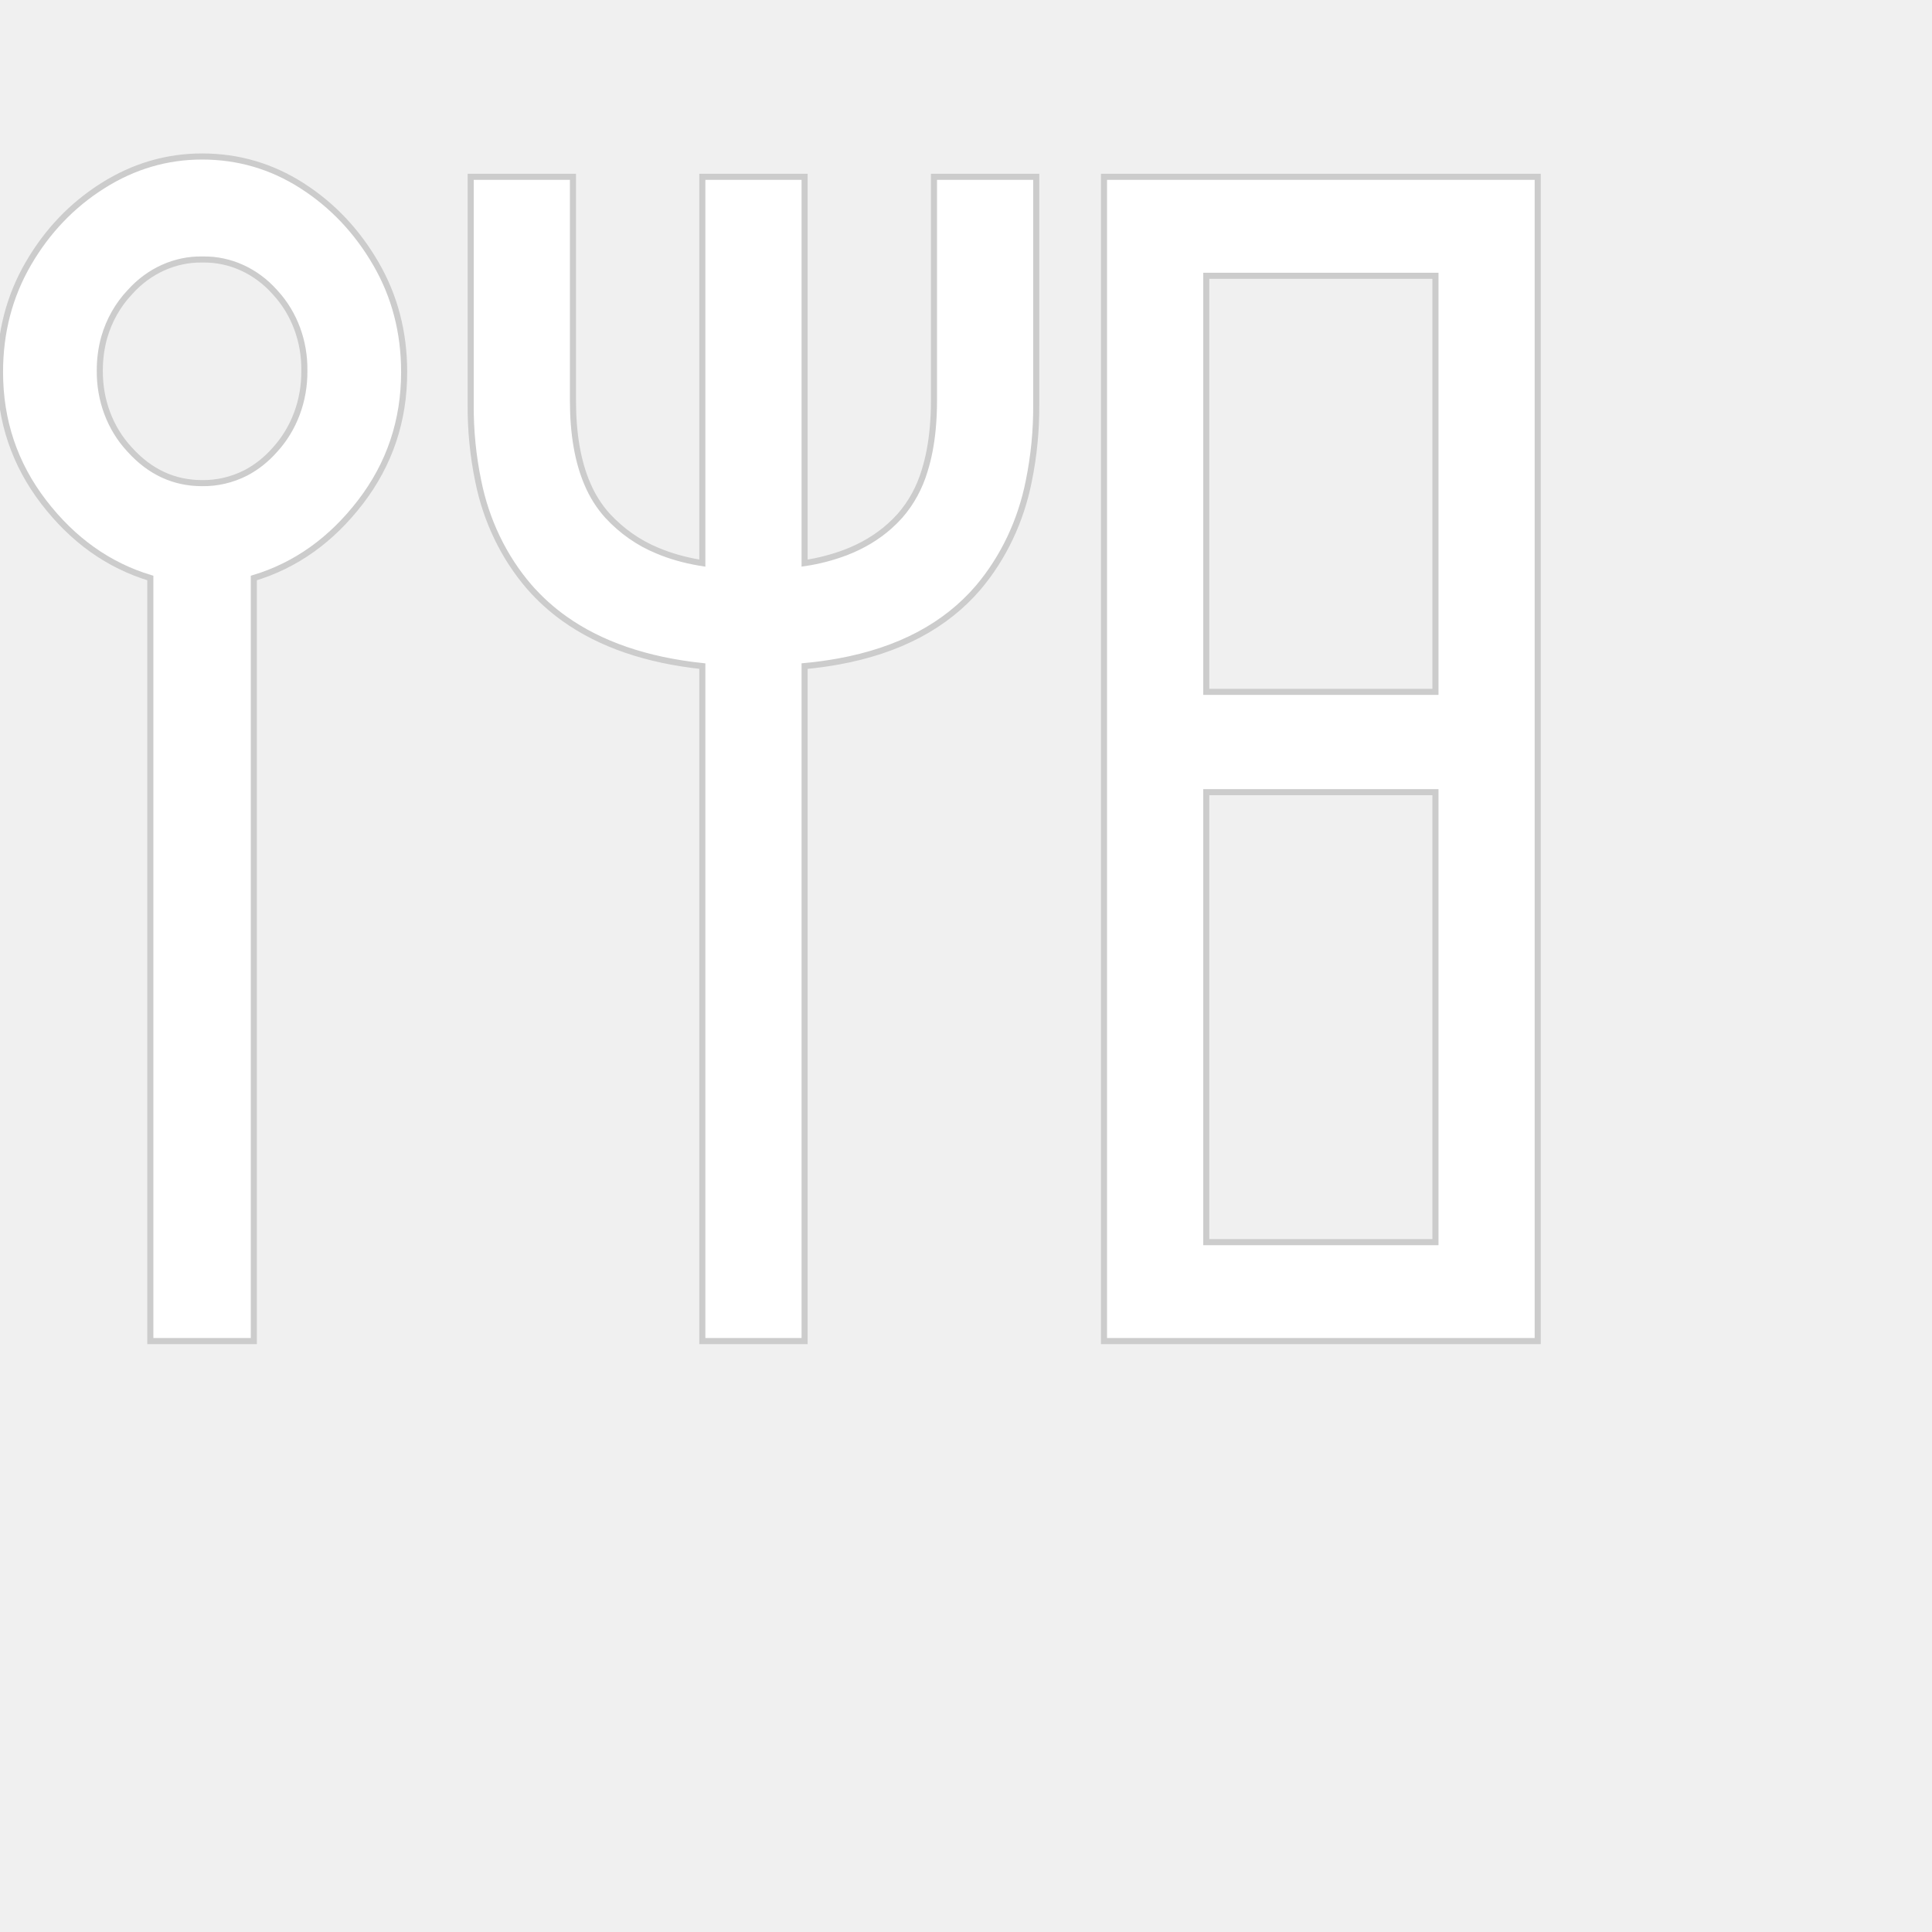
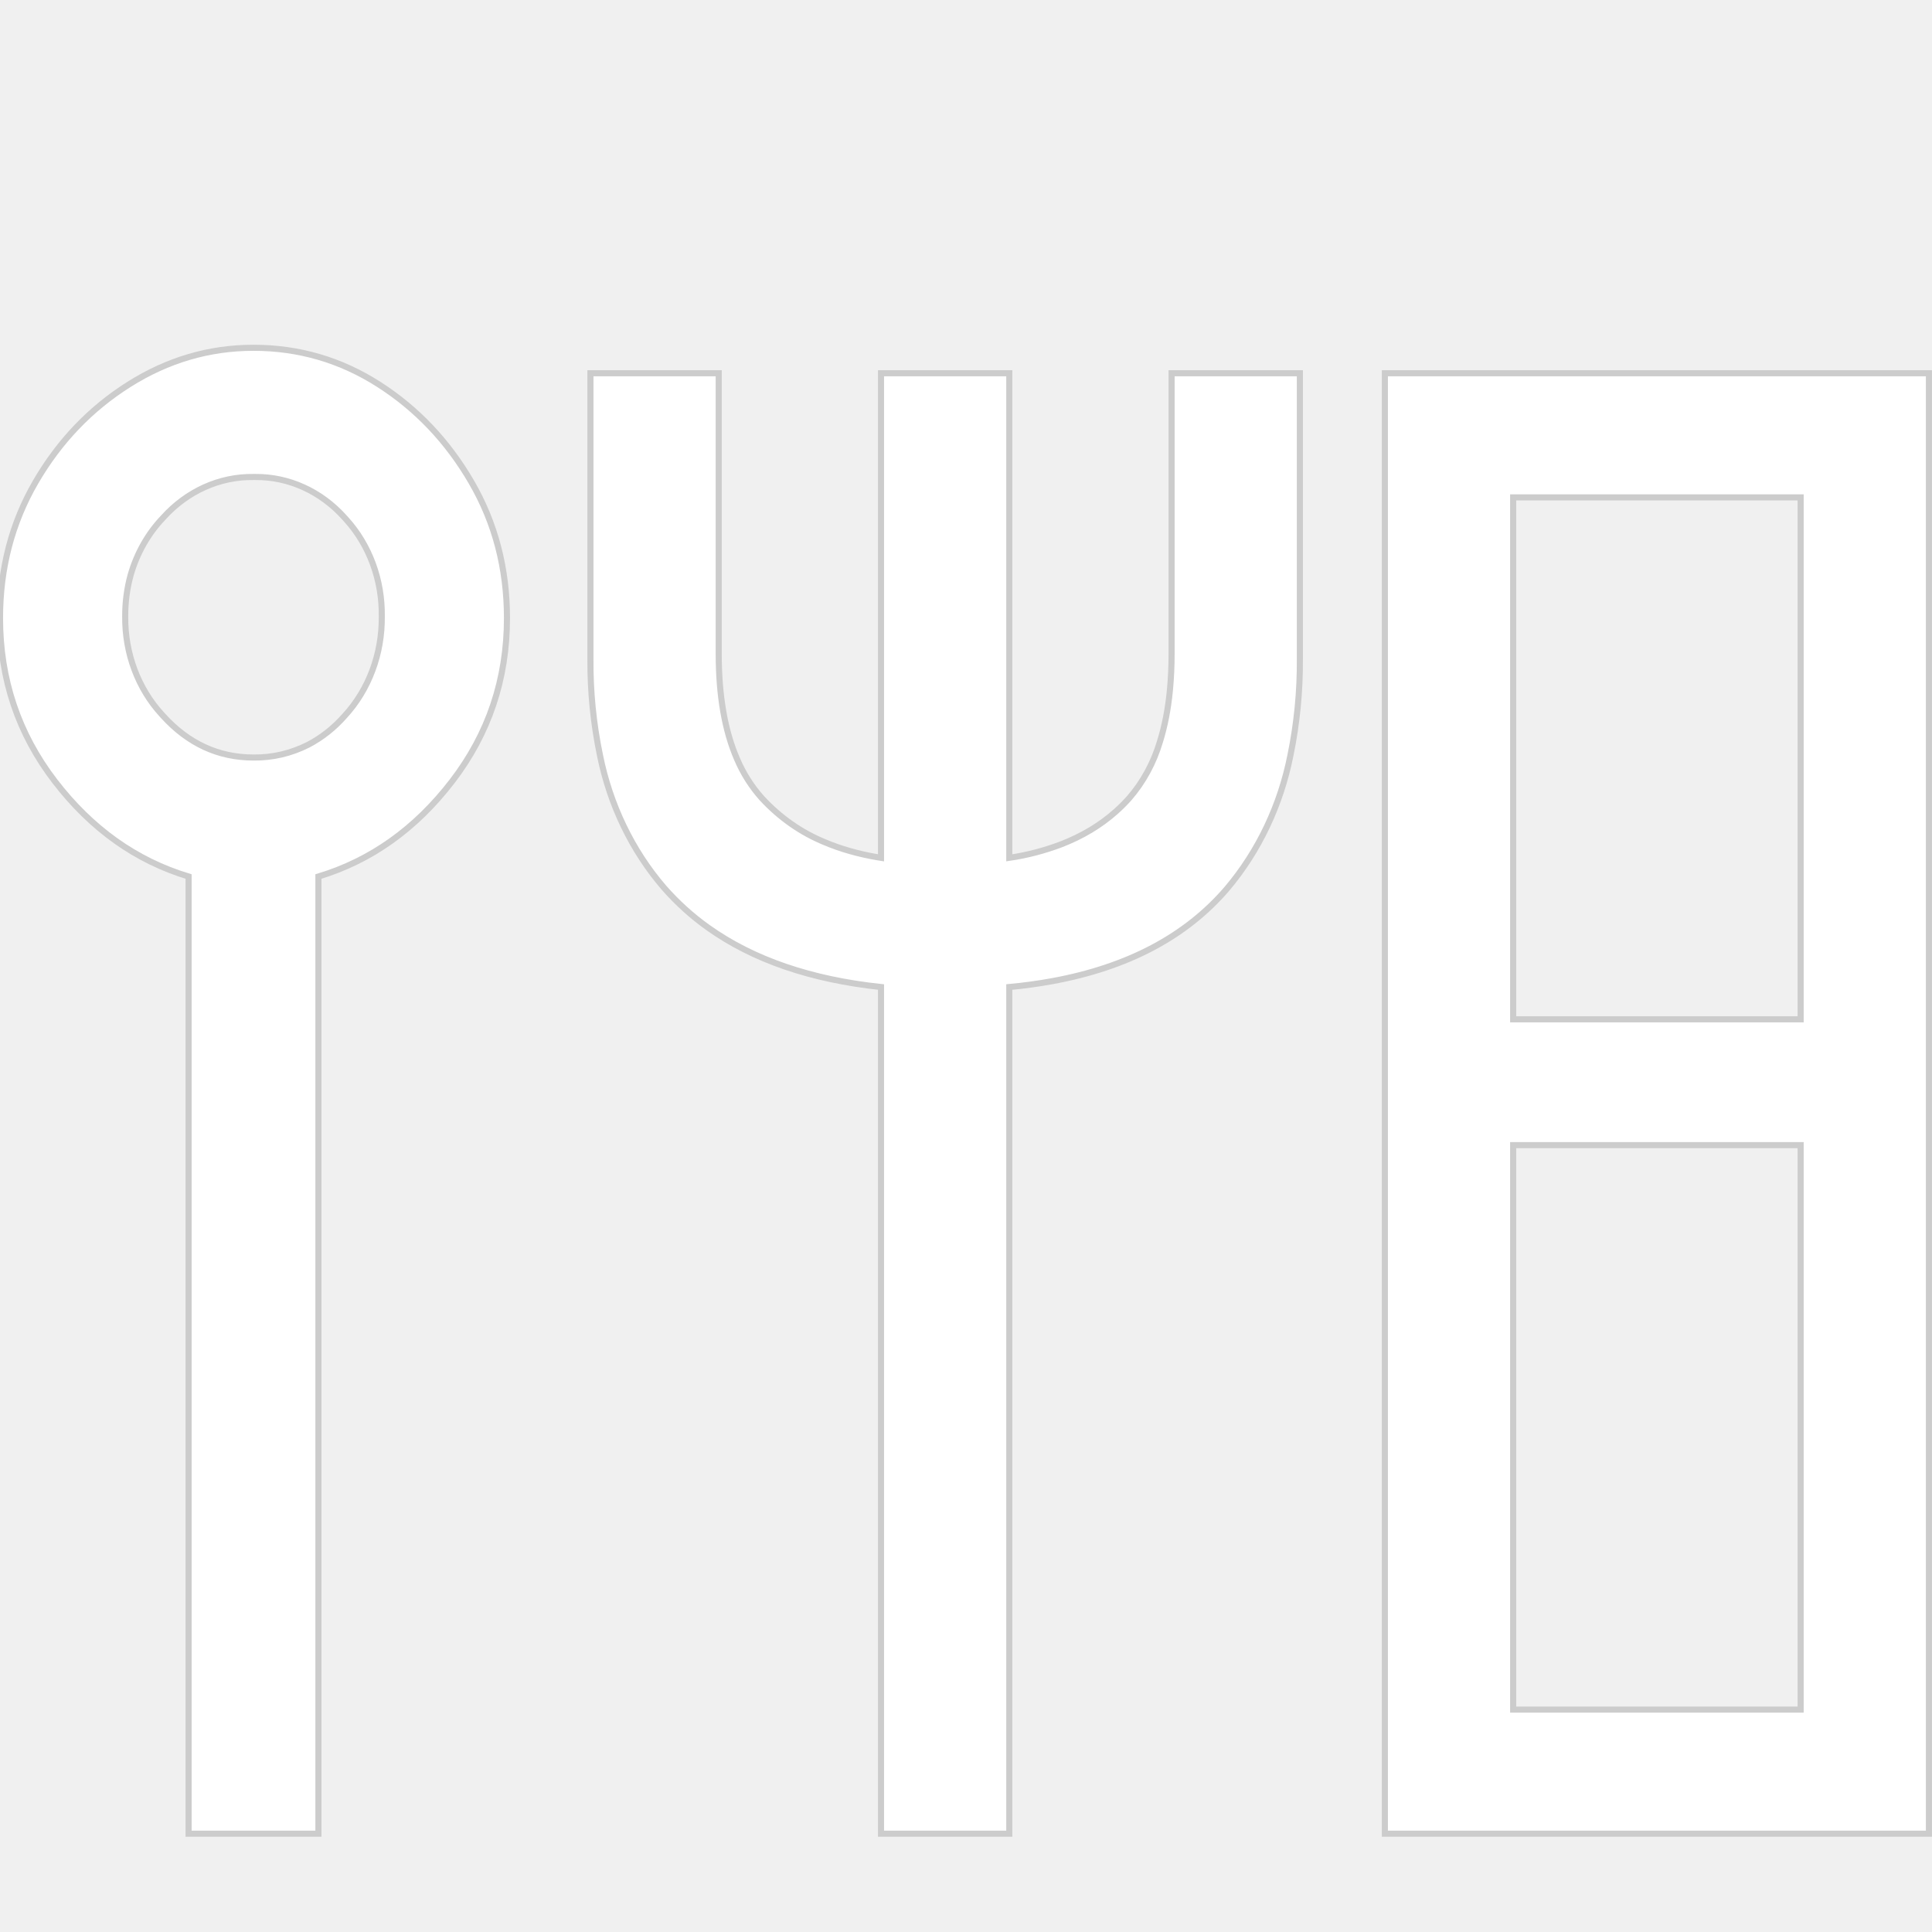
- <svg xmlns="http://www.w3.org/2000/svg" width="120" height="120" viewBox="0 0 156.801 87.401">
+ <svg xmlns="http://www.w3.org/2000/svg" width="120" height="120" viewBox="0 0 125 80">
  <g id="svgGroup" stroke-linecap="round" fill-rule="evenodd" font-size="9pt" stroke="#cccccc" stroke-width="0.1mm" fill="#ffffff" style="stroke:#ccc;stroke-width:0.1mm;fill:#ffffff">
-     <g transform="scale(1 1.1) translate(0 -20)">
+     <g transform="scale(1 1.1) translate(0 0)">
      <path d="M 20.601 87.401 L 12.201 87.401 L 12.201 31.101 Q 7.101 29.701 3.551 25.501 Q 0.001 21.301 0.001 15.901 Q 0.001 11.501 2.301 7.901 Q 4.601 4.301 8.351 2.151 Q 12.101 0.001 16.401 0.001 Q 20.801 0.001 24.501 2.151 Q 28.201 4.301 30.501 7.901 Q 32.801 11.501 32.801 15.901 Q 32.801 21.301 29.251 25.501 Q 25.701 29.701 20.601 31.101 L 20.601 87.401 Z M 16.401 24.101 A 8.225 8.225 0 0 0 19.945 23.347 A 8.138 8.138 0 0 0 22.301 21.651 A 8.067 8.067 0 0 0 24.701 15.814 A 9.579 9.579 0 0 0 24.701 15.801 A 7.893 7.893 0 0 0 22.375 10.076 A 9.515 9.515 0 0 0 22.301 10.001 A 8.004 8.004 0 0 0 16.51 7.601 A 10.133 10.133 0 0 0 16.401 7.601 A 8.067 8.067 0 0 0 10.56 9.991 A 9.863 9.863 0 0 0 10.551 10.001 A 7.944 7.944 0 0 0 8.452 13.368 A 8.239 8.239 0 0 0 8.101 15.801 A 7.971 7.971 0 0 0 10.475 21.574 A 9.912 9.912 0 0 0 10.551 21.651 Q 13.001 24.101 16.401 24.101 Z" id="0" vector-effect="non-scaling-stroke" />
      <g transform="translate(-16 0)">
        <path d="M 81.301 87.401 L 73.001 87.401 L 73.001 37.601 Q 66.19 36.941 61.82 34.111 A 16.054 16.054 0 0 1 58.951 31.751 A 16.498 16.498 0 0 1 54.814 23.951 A 24.554 24.554 0 0 1 54.201 18.301 L 54.201 1.501 L 62.501 1.501 L 62.501 18.001 Q 62.501 21.697 63.678 24.173 A 8.291 8.291 0 0 0 65.301 26.501 A 11.476 11.476 0 0 0 69.366 29.085 Q 70.907 29.677 72.753 29.964 A 20.341 20.341 0 0 0 73.001 30.001 L 73.001 1.501 L 81.301 1.501 L 81.301 30.001 A 17.37 17.37 0 0 0 84.669 29.203 Q 86.691 28.491 88.186 27.285 A 10.116 10.116 0 0 0 89.051 26.501 A 8.711 8.711 0 0 0 91.047 23.173 Q 91.518 21.805 91.695 20.127 A 20.34 20.34 0 0 0 91.801 18.001 L 91.801 1.501 L 100.101 1.501 L 100.101 18.301 A 24.889 24.889 0 0 1 99.494 23.958 A 16.768 16.768 0 0 1 95.401 31.801 Q 91.418 36.038 84.06 37.259 A 34.98 34.98 0 0 1 81.301 37.601 L 81.301 87.401 Z" id="1" vector-effect="non-scaling-stroke" />
      </g>
      <g transform="translate(-32 0)">
        <path d="M 156.801 87.401 L 121.601 87.401 L 121.601 1.501 L 156.801 1.501 L 156.801 87.401 Z M 129.901 46.901 L 129.901 80.101 L 148.501 80.101 L 148.501 46.901 L 129.901 46.901 Z M 129.901 8.801 L 129.901 39.501 L 148.501 39.501 L 148.501 8.801 L 129.901 8.801 Z" id="2" vector-effect="non-scaling-stroke" />
      </g>
    </g>
  </g>
</svg>
